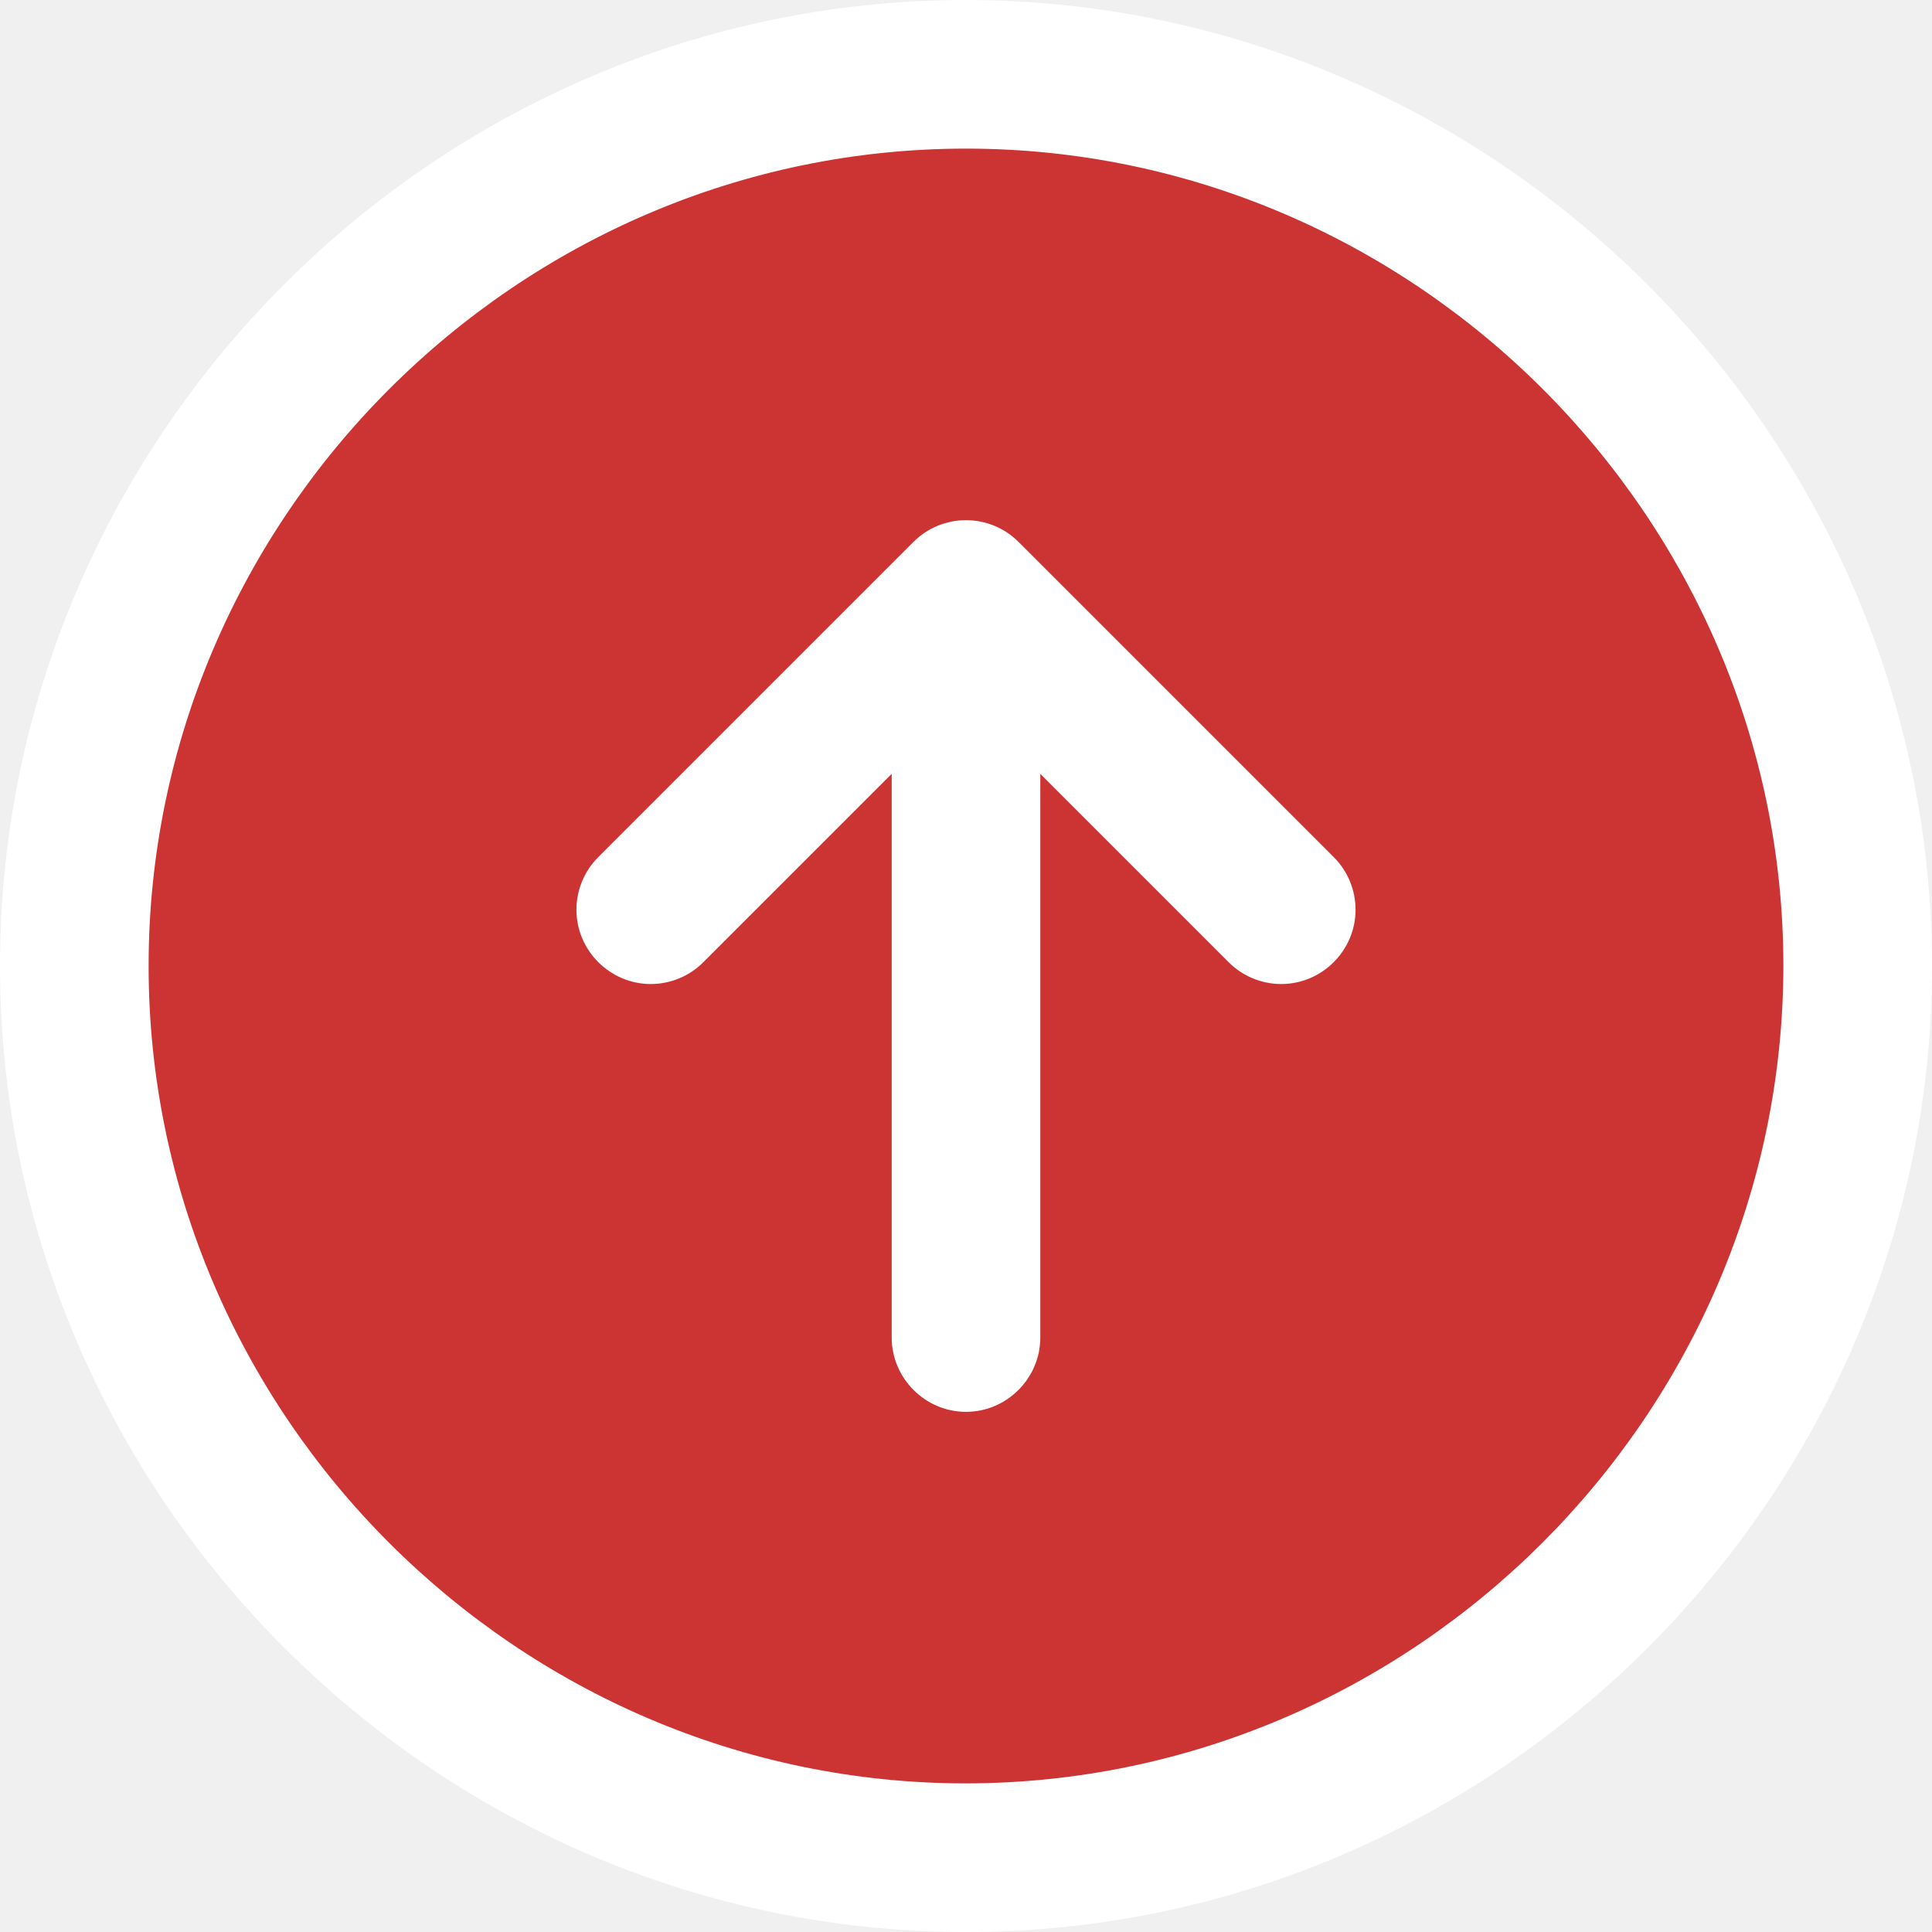
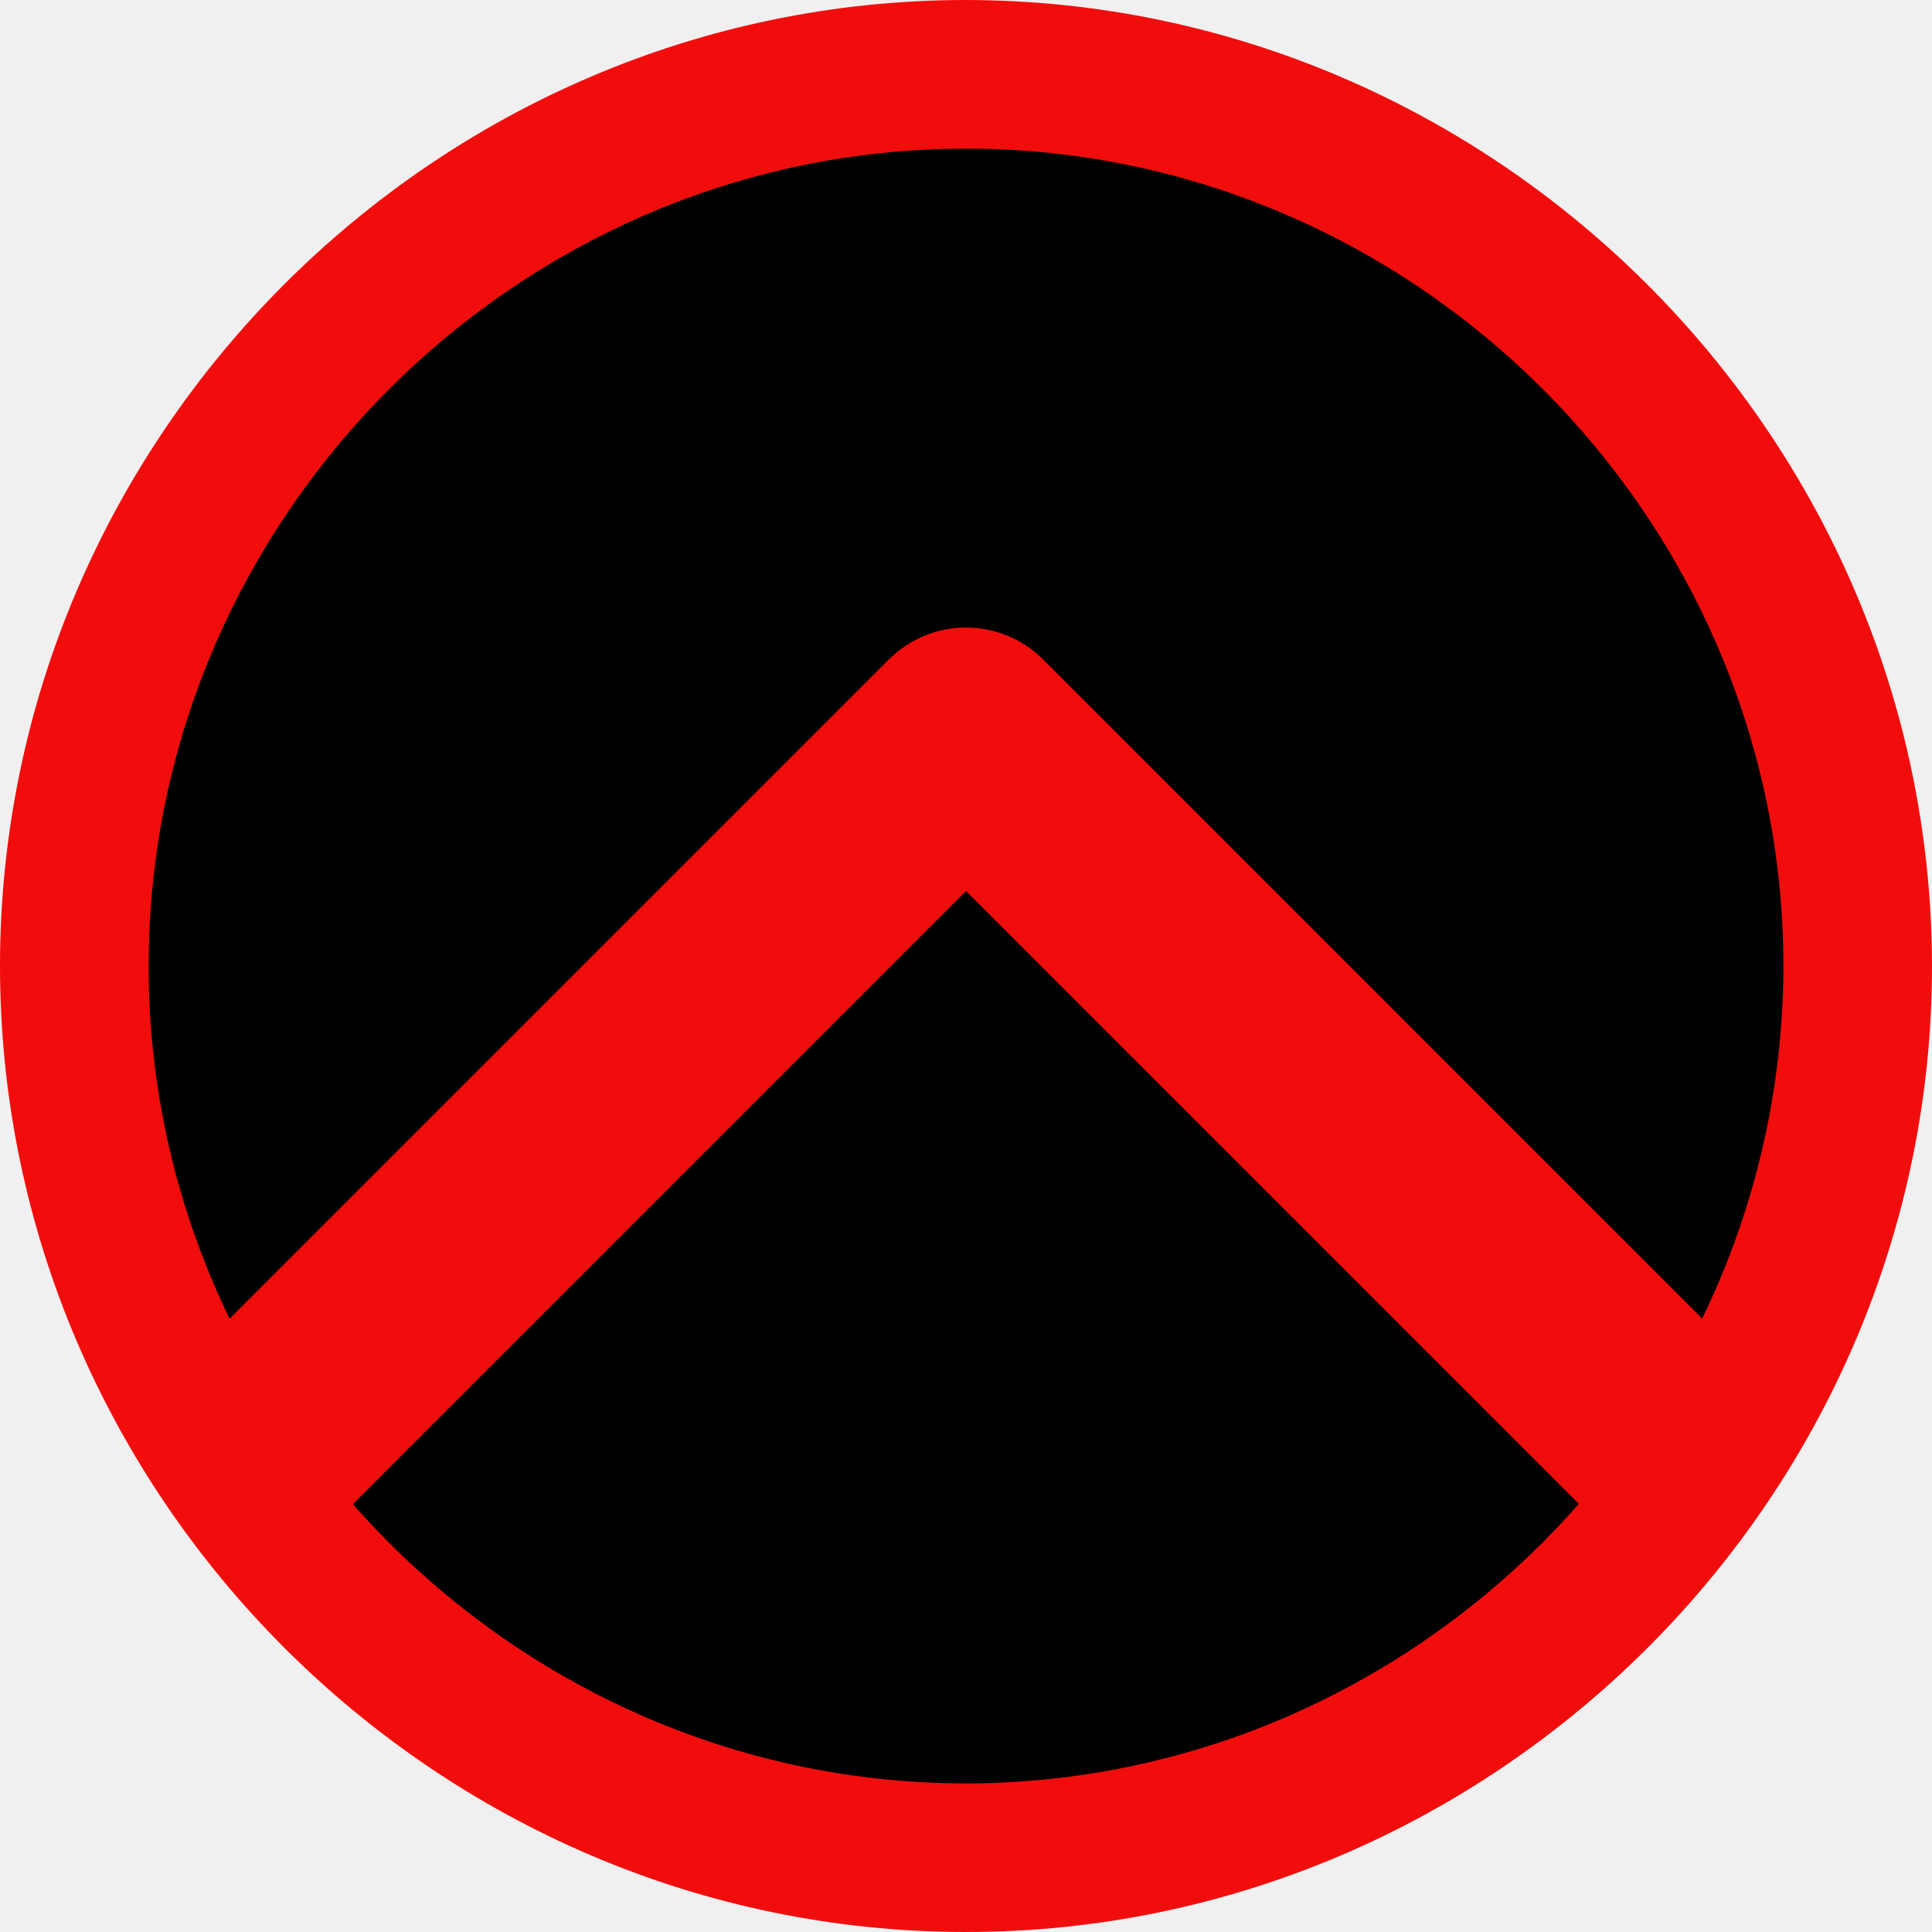
- <svg xmlns="http://www.w3.org/2000/svg" width="100%" height="100%" viewBox="0 0 650 650" version="1.1" xml:space="preserve" style="fill-rule:evenodd;clip-rule:evenodd;stroke-linejoin:round;stroke-miterlimit:2;">
+ <svg xmlns="http://www.w3.org/2000/svg" width="100%" height="100%" viewBox="0 0 650 650" version="1.1" xml:space="preserve" style="fill-rule:evenodd;clip-rule:evenodd;stroke-linejoin:round;stroke-miterlimit:10;">
  <g id="Default" transform="matrix(1,0,0,1,-75,-75)">
    <g transform="matrix(3.125,0,0,3.125,0,0)">
      <g>
-         <circle cx="128" cy="128" r="96" style="fill:rgb(204,51,51);" />
+         <circle cx="128" cy="128" r="96" />
      </g>
    </g>
    <g transform="matrix(3.125,0,0,3.125,0,0)">
-       <path d="M128,24C70.947,24 24,70.947 24,128C24,185.053 70.947,232 128,232C185.053,232 232,185.053 232,128C231.935,70.972 185.028,24.065 128,24ZM128,216C79.725,216 40,176.275 40,128C40,79.725 79.725,40 128,40C176.275,40 216,79.725 216,128C215.945,176.255 176.255,215.945 128,216Z" style="fill:white;fill-rule:nonzero;" />
-       <path d="M133.657,82.343C132.157,80.843 130.121,80 128,80C125.879,80 123.843,80.843 122.343,82.343L88.402,116.284C86.902,117.784 86.059,119.82 86.059,121.941C86.059,126.33 89.67,129.941 94.059,129.941C96.18,129.941 98.216,129.098 99.716,127.598L120,107.313L120,168C120,172.389 123.611,176 128,176C132.389,176 136,172.389 136,168L136,107.313L156.284,127.598C157.784,129.098 159.82,129.941 161.941,129.941C166.33,129.941 169.941,126.33 169.941,121.941C169.941,119.82 169.098,117.784 167.598,116.284L133.657,82.343Z" style="fill:white;fill-rule:nonzero;" />
+       <path d="M128,24C70.947,24 24,70.947 24,128C24,185.053 70.947,232 128,232C185.053,232 232,185.053 232,128C231.935,70.972 185.028,24.065 128,24ZM128,216C79.725,216 40,176.275 40,128C40,79.725 79.725,40 128,40C176.275,40 216,79.725 216,128C215.945,176.255 176.255,215.945 128,216Z" style="fill:rgb(242,13,13);fill-rule:nonzero;" />
+       <g transform="matrix(15.0621,0,0,15.0621,-112.993,-92.4966)">
+         <path d="M11,18L16,13L21,18" style="fill:none;fill-rule:nonzero;stroke:rgb(242,13,13);stroke-width:1.56px;" />
+       </g>
    </g>
  </g>
</svg>
